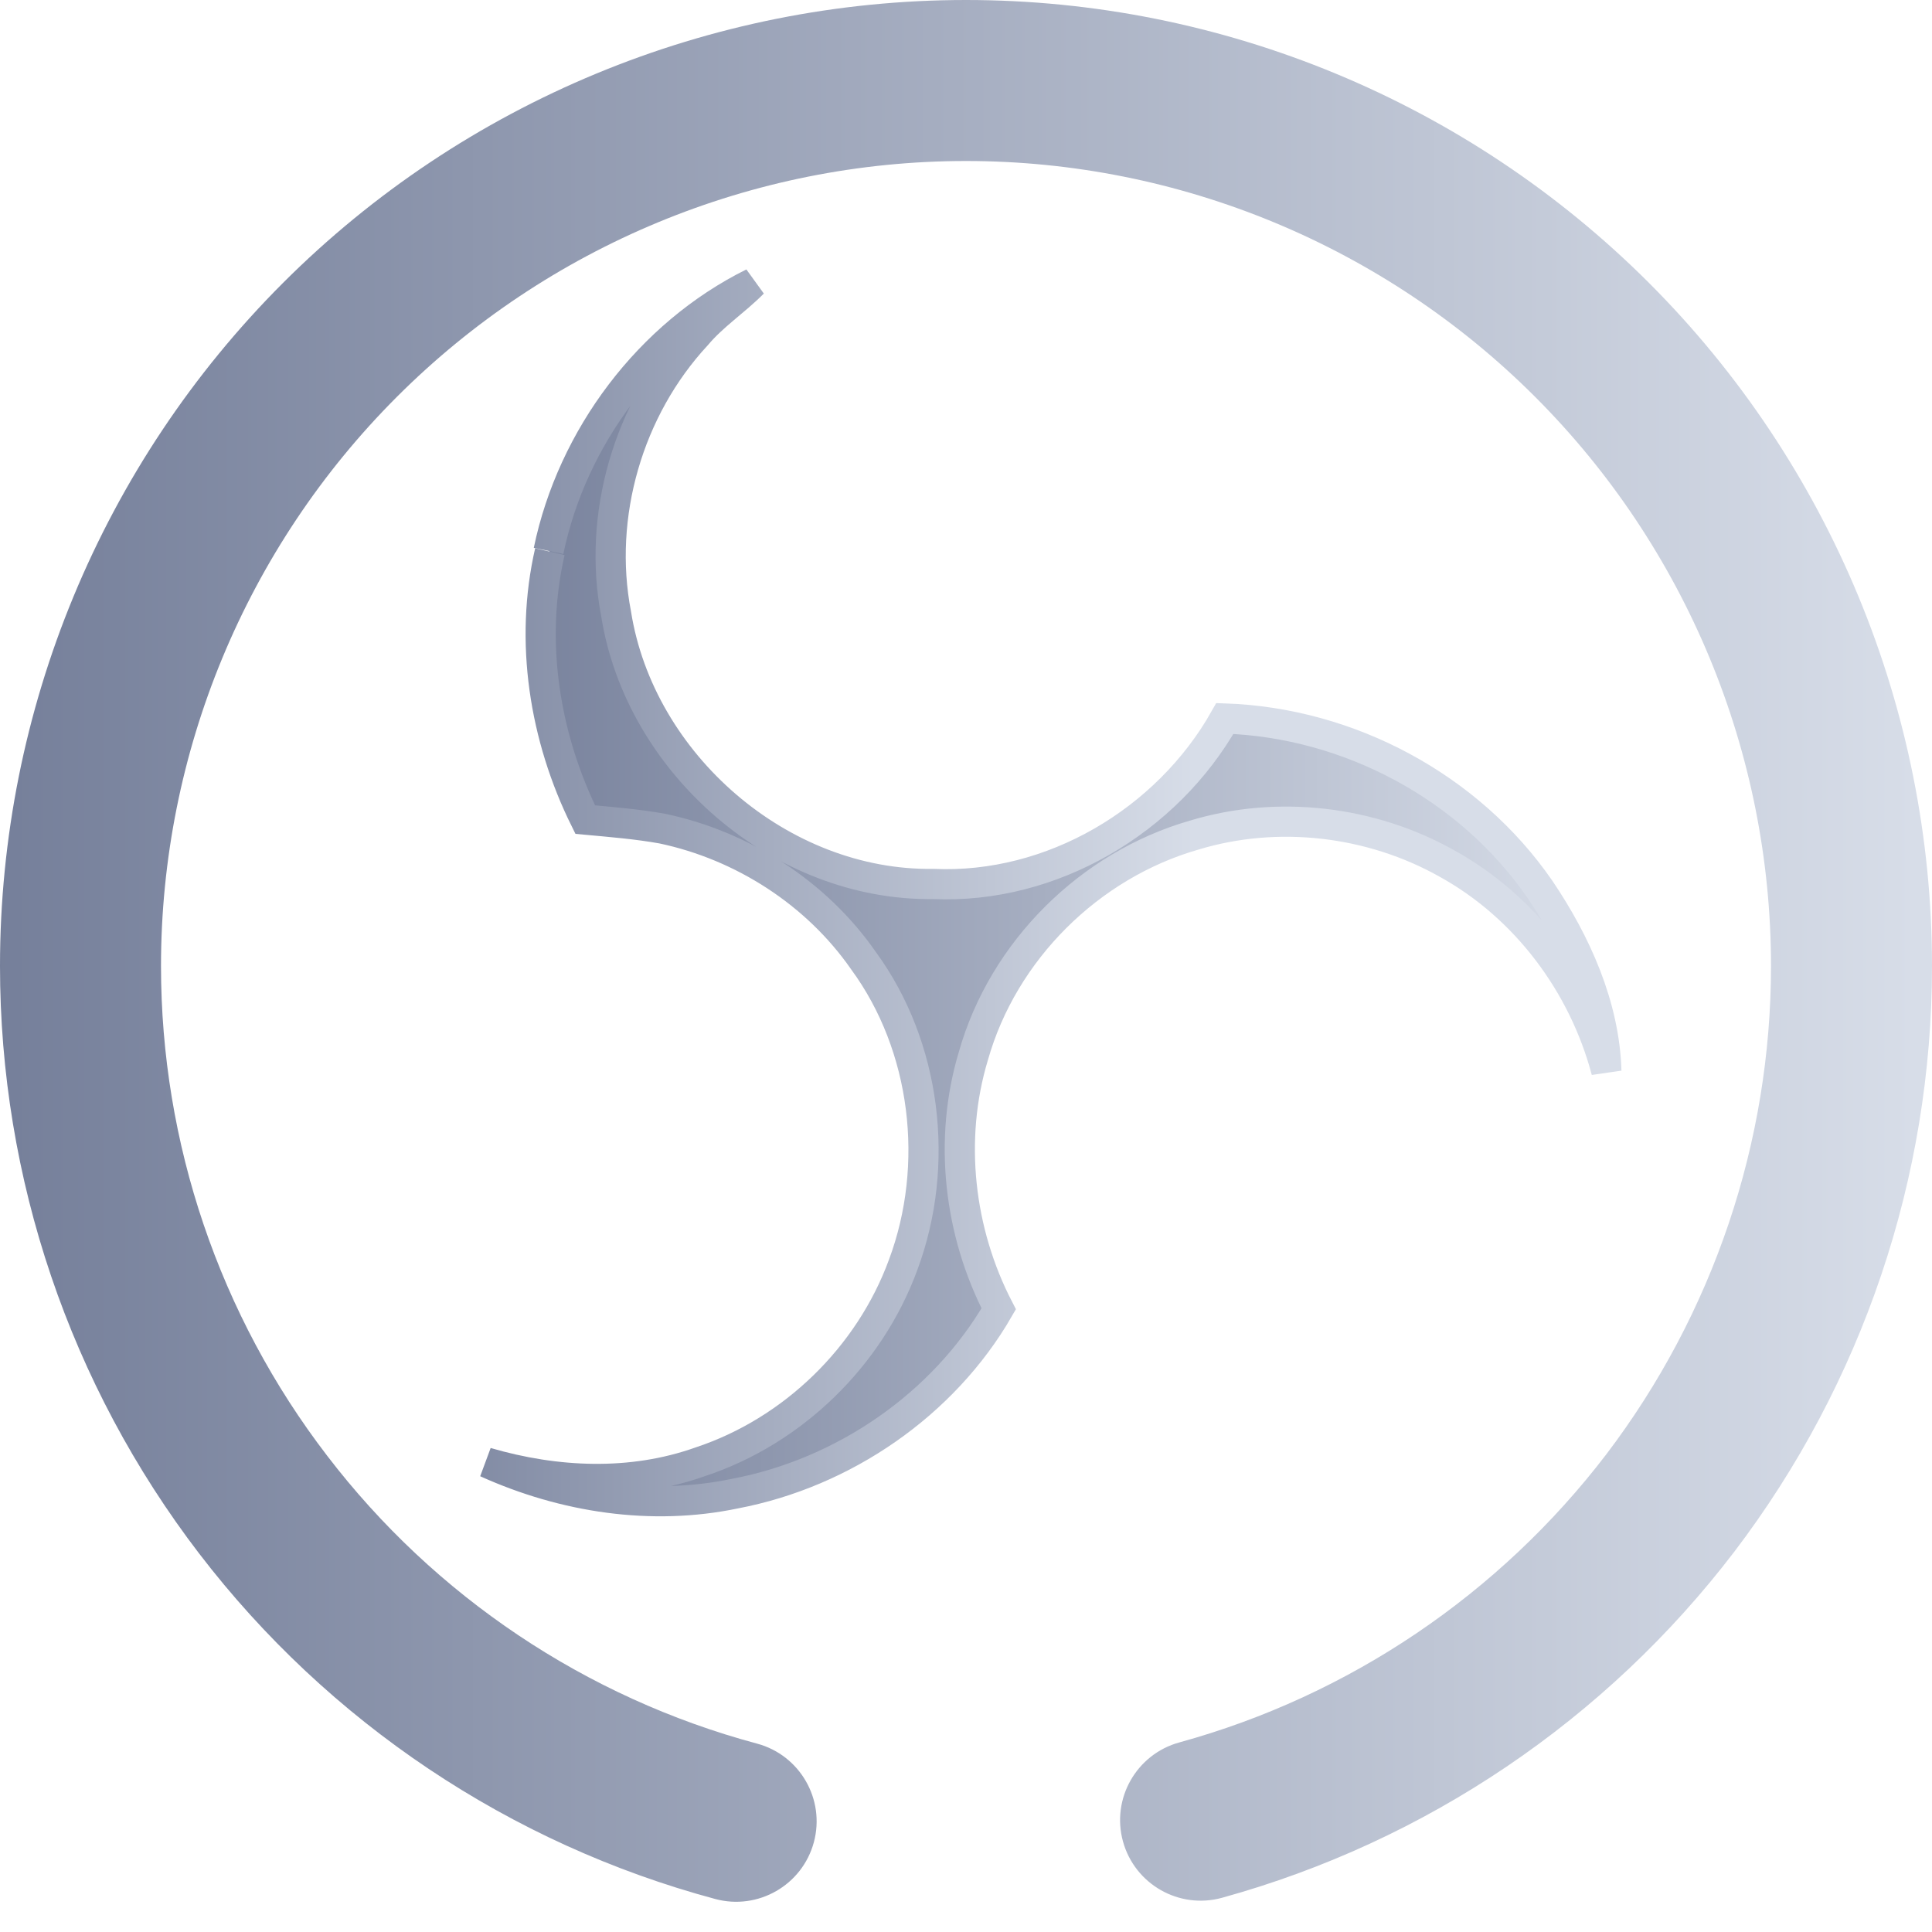
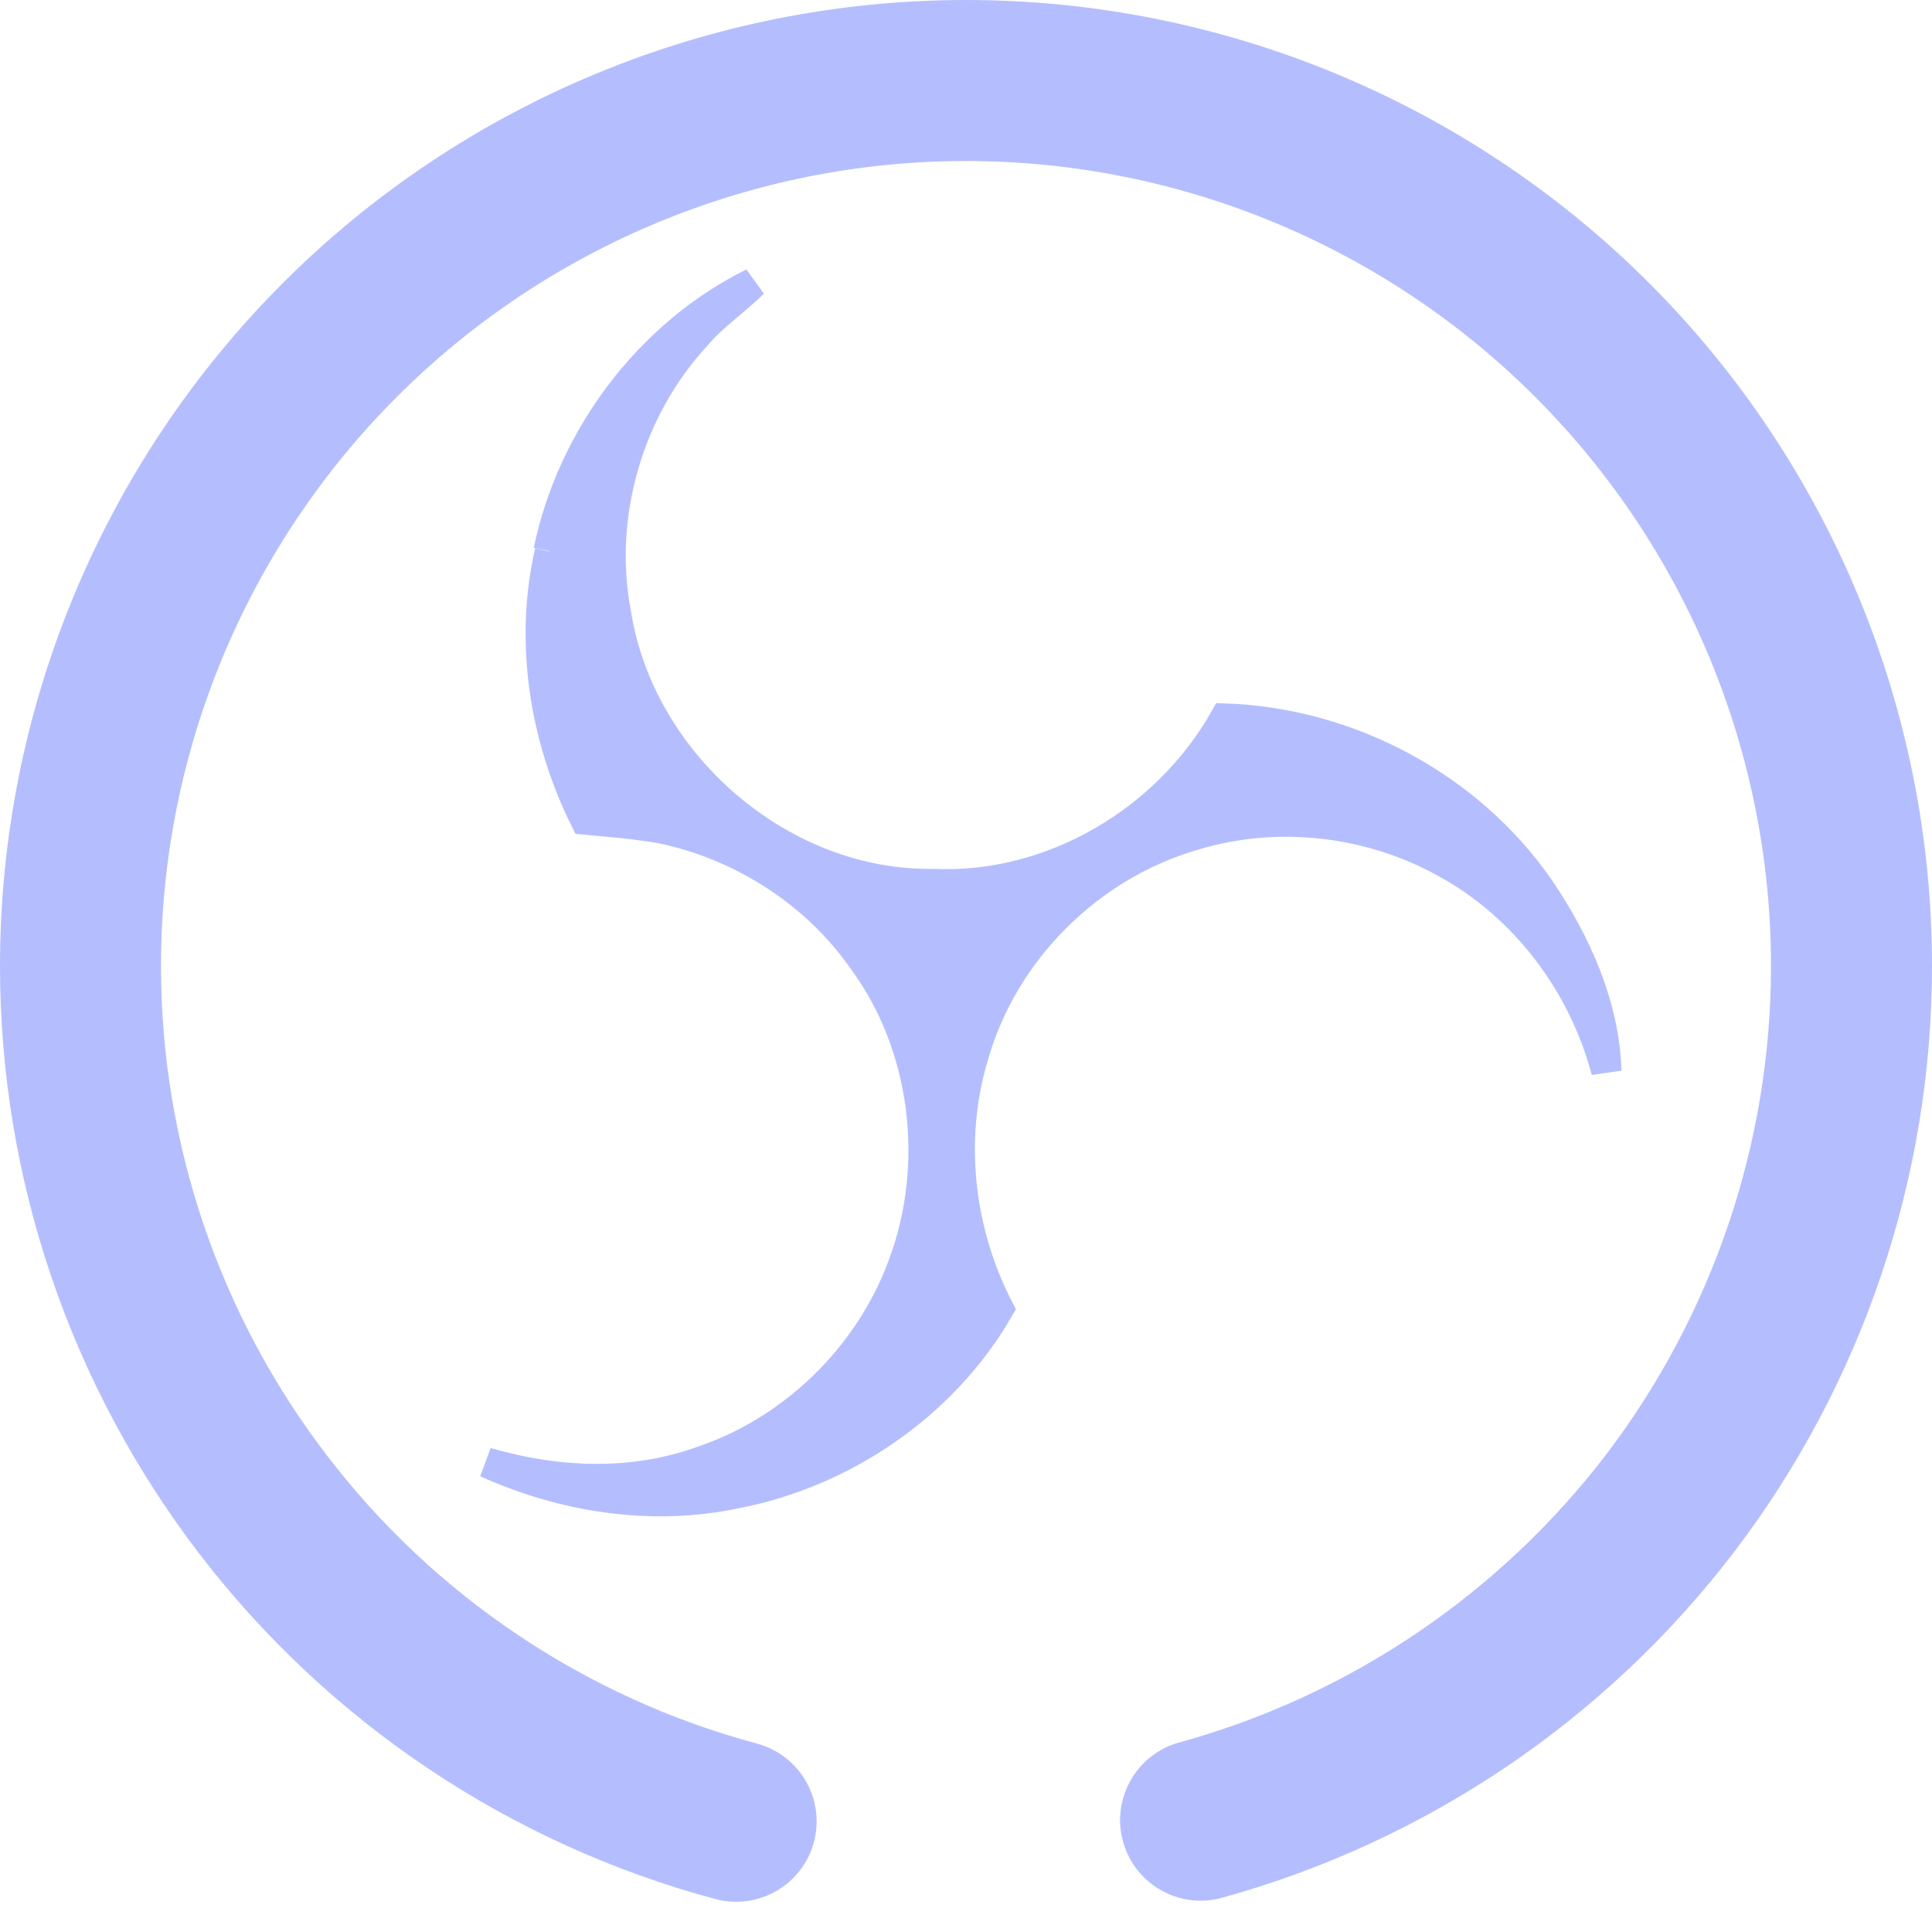
<svg xmlns="http://www.w3.org/2000/svg" style="isolation:isolate" viewBox="0 0 48 48" width="48pt" height="48pt">
  <linearGradient id="_lgradient_17" x1="0" y1="0.5" x2="1" y2="0.5" gradientTransform="matrix(27.825,0,0,30.267,12.085,7.03)" gradientUnits="userSpaceOnUse">
-     <stop offset="0%" stop-opacity="1" style="stop-color:rgb(117,127,154)" />
-     <stop offset="98.696%" stop-opacity="1" style="stop-color:rgb(215,221,232)" />
+     <stop offset="0%" stop-opacity="1" style="stop-color:#b4befe" />
+     <stop offset="98.696%" stop-opacity="1" style="stop-color:#b4befe" />
  </linearGradient>
  <linearGradient id="_lgradient_18" x1="0" y1="0.5" x2="1" y2="0.5">
-     <stop offset="0%" stop-opacity="1" style="stop-color:rgb(117,127,154)" />
-     <stop offset="98.696%" stop-opacity="1" style="stop-color:rgb(215,221,232)" />
+     <stop offset="0%" stop-opacity="1" style="stop-color:#b4befe" />
+     <stop offset="98.696%" stop-opacity="1" style="stop-color:#b4befe" />
  </linearGradient>
  <path d=" M 13.629 13.687 C 14.215 10.859 16.132 8.308 18.71 7.03 C 18.261 7.485 17.719 7.834 17.304 8.329 C 15.605 10.161 14.838 12.813 15.307 15.252 C 15.898 18.975 19.397 22.016 23.188 21.962 C 26.128 22.094 28.993 20.402 30.431 17.851 C 33.509 17.956 36.502 19.545 38.259 22.095 C 39.159 23.427 39.862 24.987 39.91 26.611 C 39.34 24.455 37.908 22.537 35.953 21.456 C 34.063 20.391 31.741 20.12 29.669 20.748 C 27.071 21.494 24.924 23.618 24.184 26.233 C 23.556 28.315 23.825 30.611 24.813 32.517 C 23.439 34.898 20.957 36.596 18.262 37.108 C 16.191 37.542 14.013 37.207 12.085 36.335 C 13.81 36.839 15.685 36.927 17.4 36.317 C 19.7 35.555 21.601 33.707 22.437 31.428 C 23.364 28.946 23.013 25.996 21.452 23.866 C 20.286 22.188 18.449 21.006 16.452 20.586 C 15.818 20.473 15.179 20.422 14.54 20.363 C 13.523 18.313 13.15 15.932 13.661 13.706" fill="url(#_lgradient_17)" vector-effect="non-scaling-stroke" stroke-width="1" stroke="url(#_lgradient_18)" stroke-linejoin="miter" stroke-linecap="butt" stroke-miterlimit="4" />
  <linearGradient id="_lgradient_19" x1="0" y1="0.5" x2="1" y2="0.5" gradientTransform="matrix(48,0,0,47.7,0,0)" gradientUnits="userSpaceOnUse">
-     <stop offset="0%" stop-opacity="1" style="stop-color:rgb(117,127,154)" />
-     <stop offset="98.696%" stop-opacity="1" style="stop-color:rgb(215,221,232)" />
+     <stop offset="0%" stop-opacity="1" style="stop-color:#b4befe" />
+     <stop offset="98.696%" stop-opacity="1" style="stop-color:#b4befe" />
  </linearGradient>
  <path d=" M 18.81 43.32 L 18.81 43.32 C 19.875 43.607 20.507 44.705 20.22 45.77 L 20.22 45.77 C 19.933 46.835 18.835 47.467 17.77 47.18 L 17.77 47.18 C 12.67 45.81 8.16 42.79 4.95 38.6 C 1.74 34.41 0 29.28 0 24 C 0 17.64 2.53 11.53 7.03 7.03 C 11.53 2.53 17.64 0 24 0 C 30.36 0 36.47 2.53 40.97 7.03 C 45.47 11.53 48 17.64 48 24 C 48 29.26 46.27 34.37 43.09 38.55 C 39.9 42.73 35.43 45.75 30.36 47.15 L 30.36 47.15 C 29.295 47.443 28.193 46.815 27.9 45.75 L 27.9 45.75 C 27.607 44.685 28.235 43.583 29.3 43.29 L 29.3 43.29 C 33.52 42.13 37.25 39.61 39.91 36.13 C 42.56 32.64 44 28.38 44 24 C 44 18.7 41.89 13.61 38.14 9.86 C 34.39 6.11 29.3 4 24 4 C 18.7 4 13.61 6.11 9.86 9.86 C 6.11 13.61 4 18.7 4 24 C 4 28.4 5.45 32.68 8.13 36.17 C 10.8 39.66 14.56 42.18 18.81 43.32 Z " fill="url(#_lgradient_19)" />
</svg>
